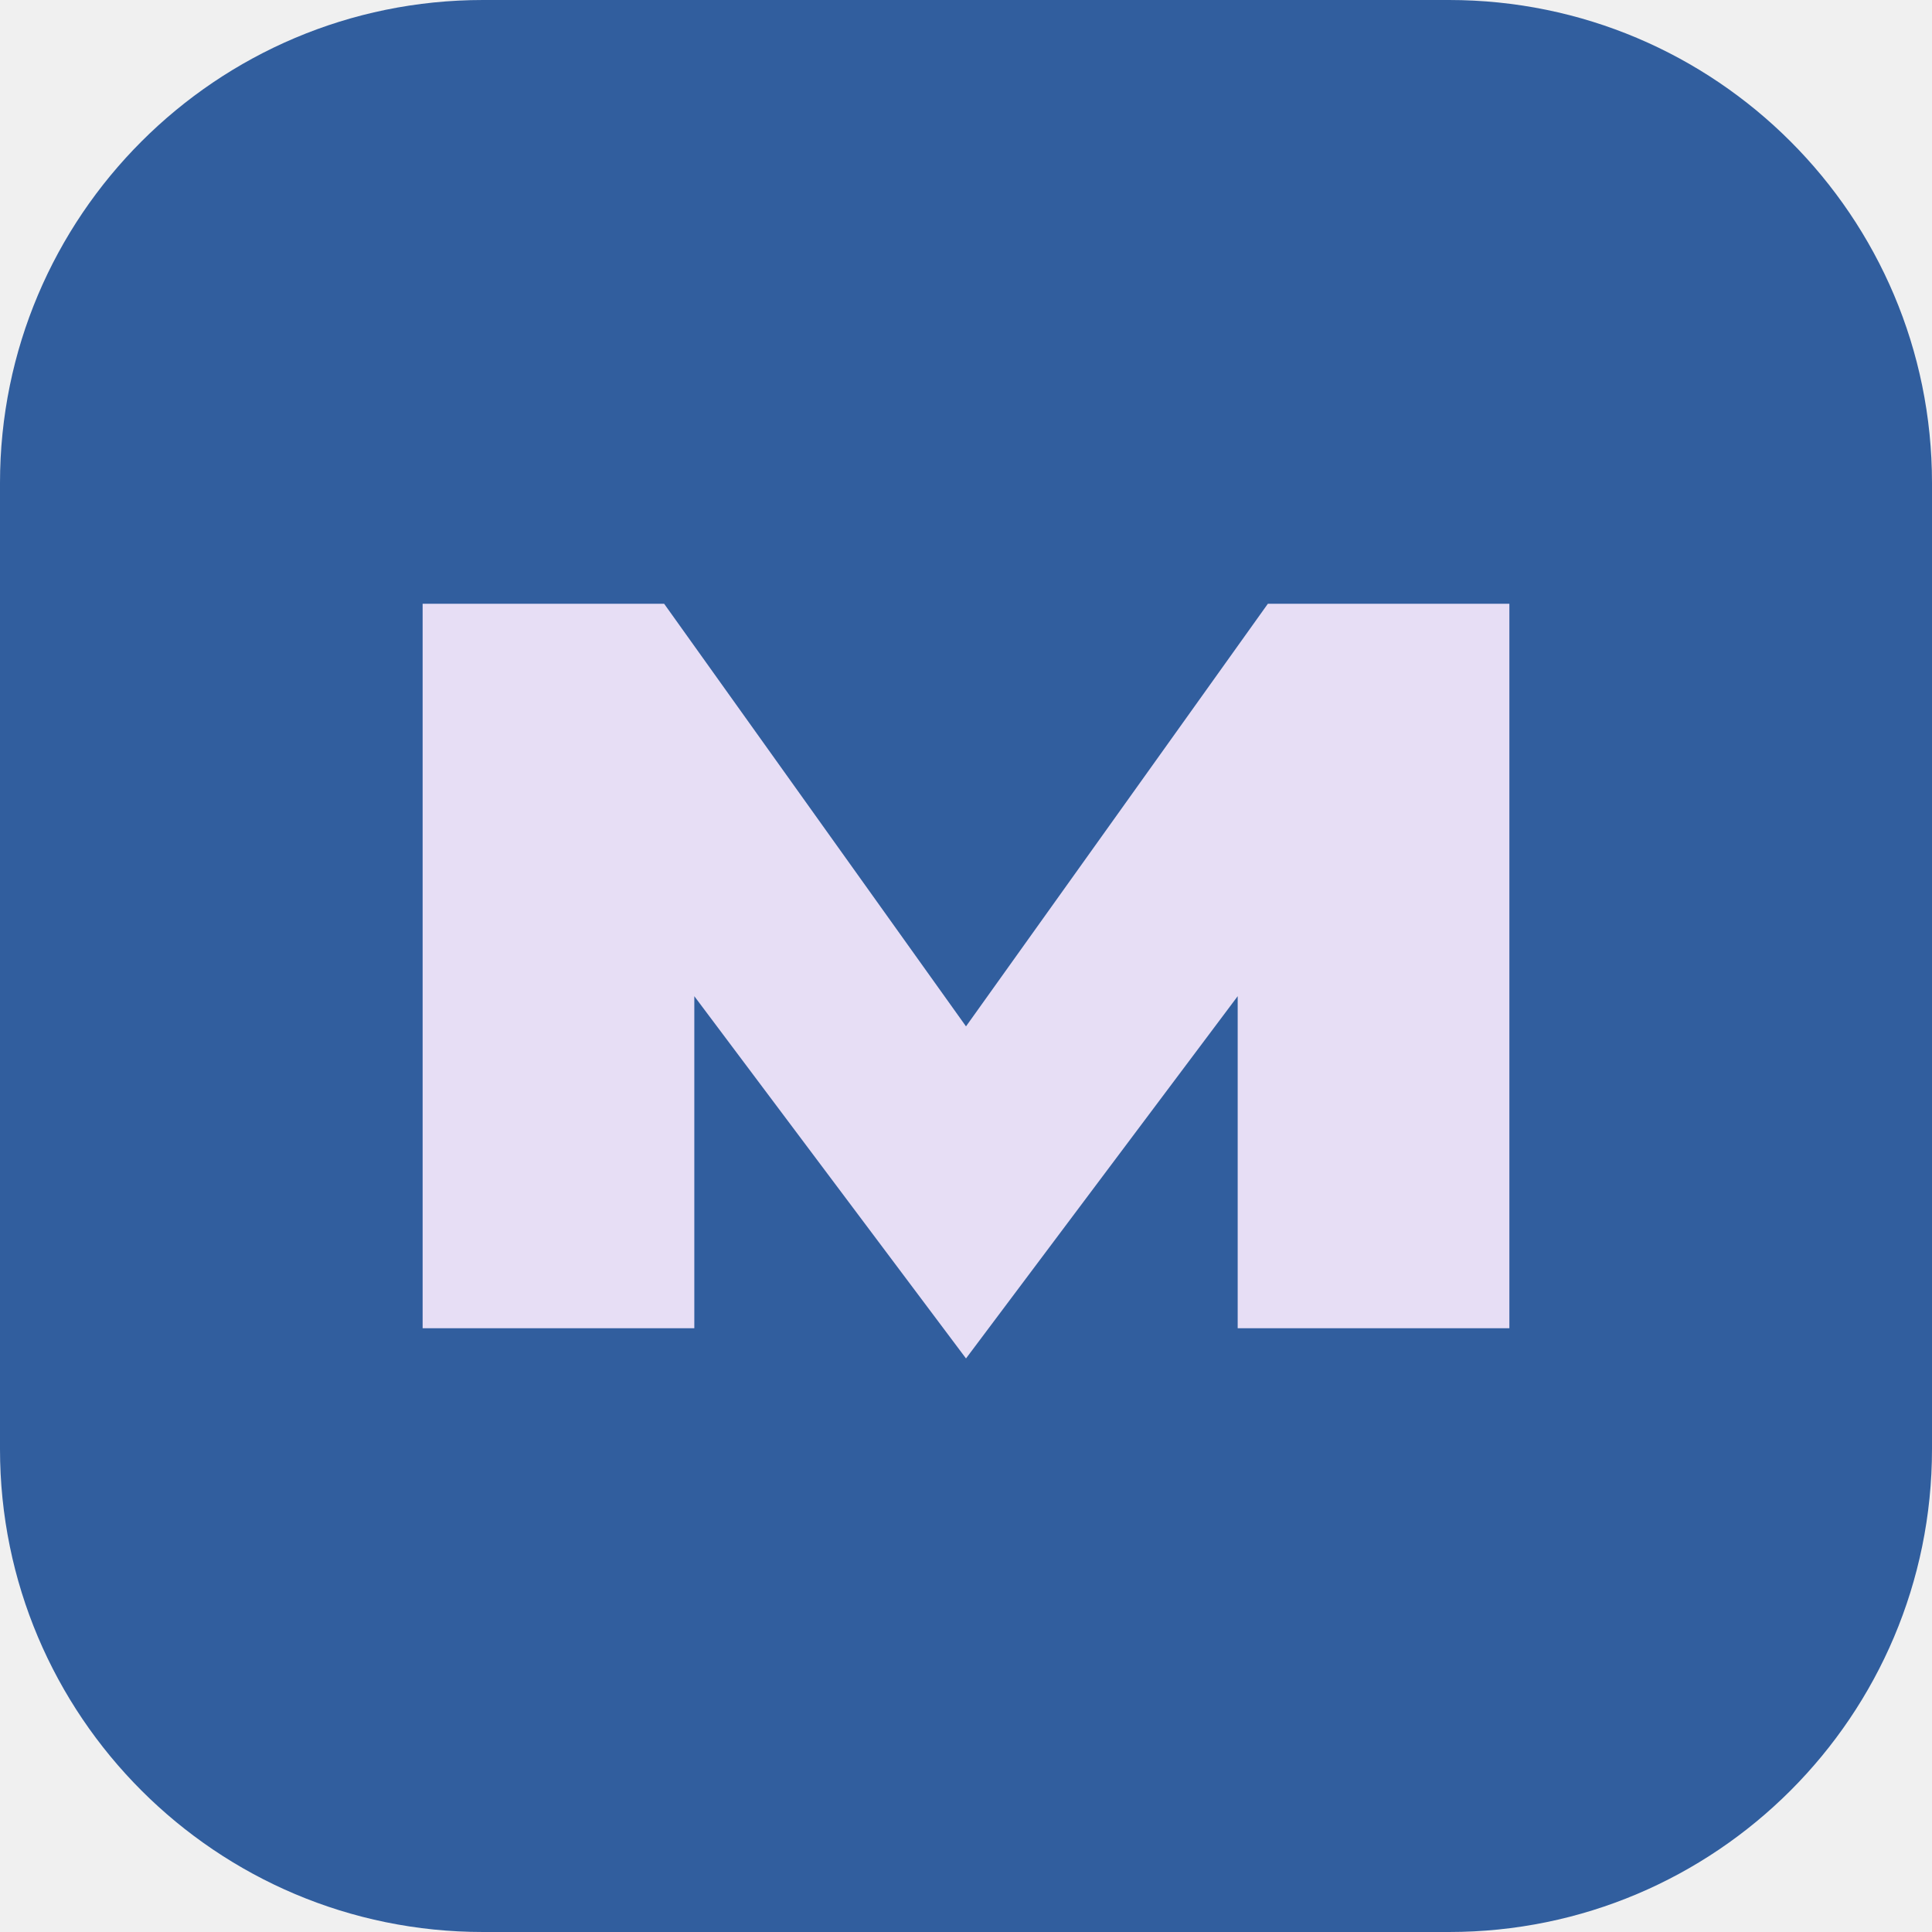
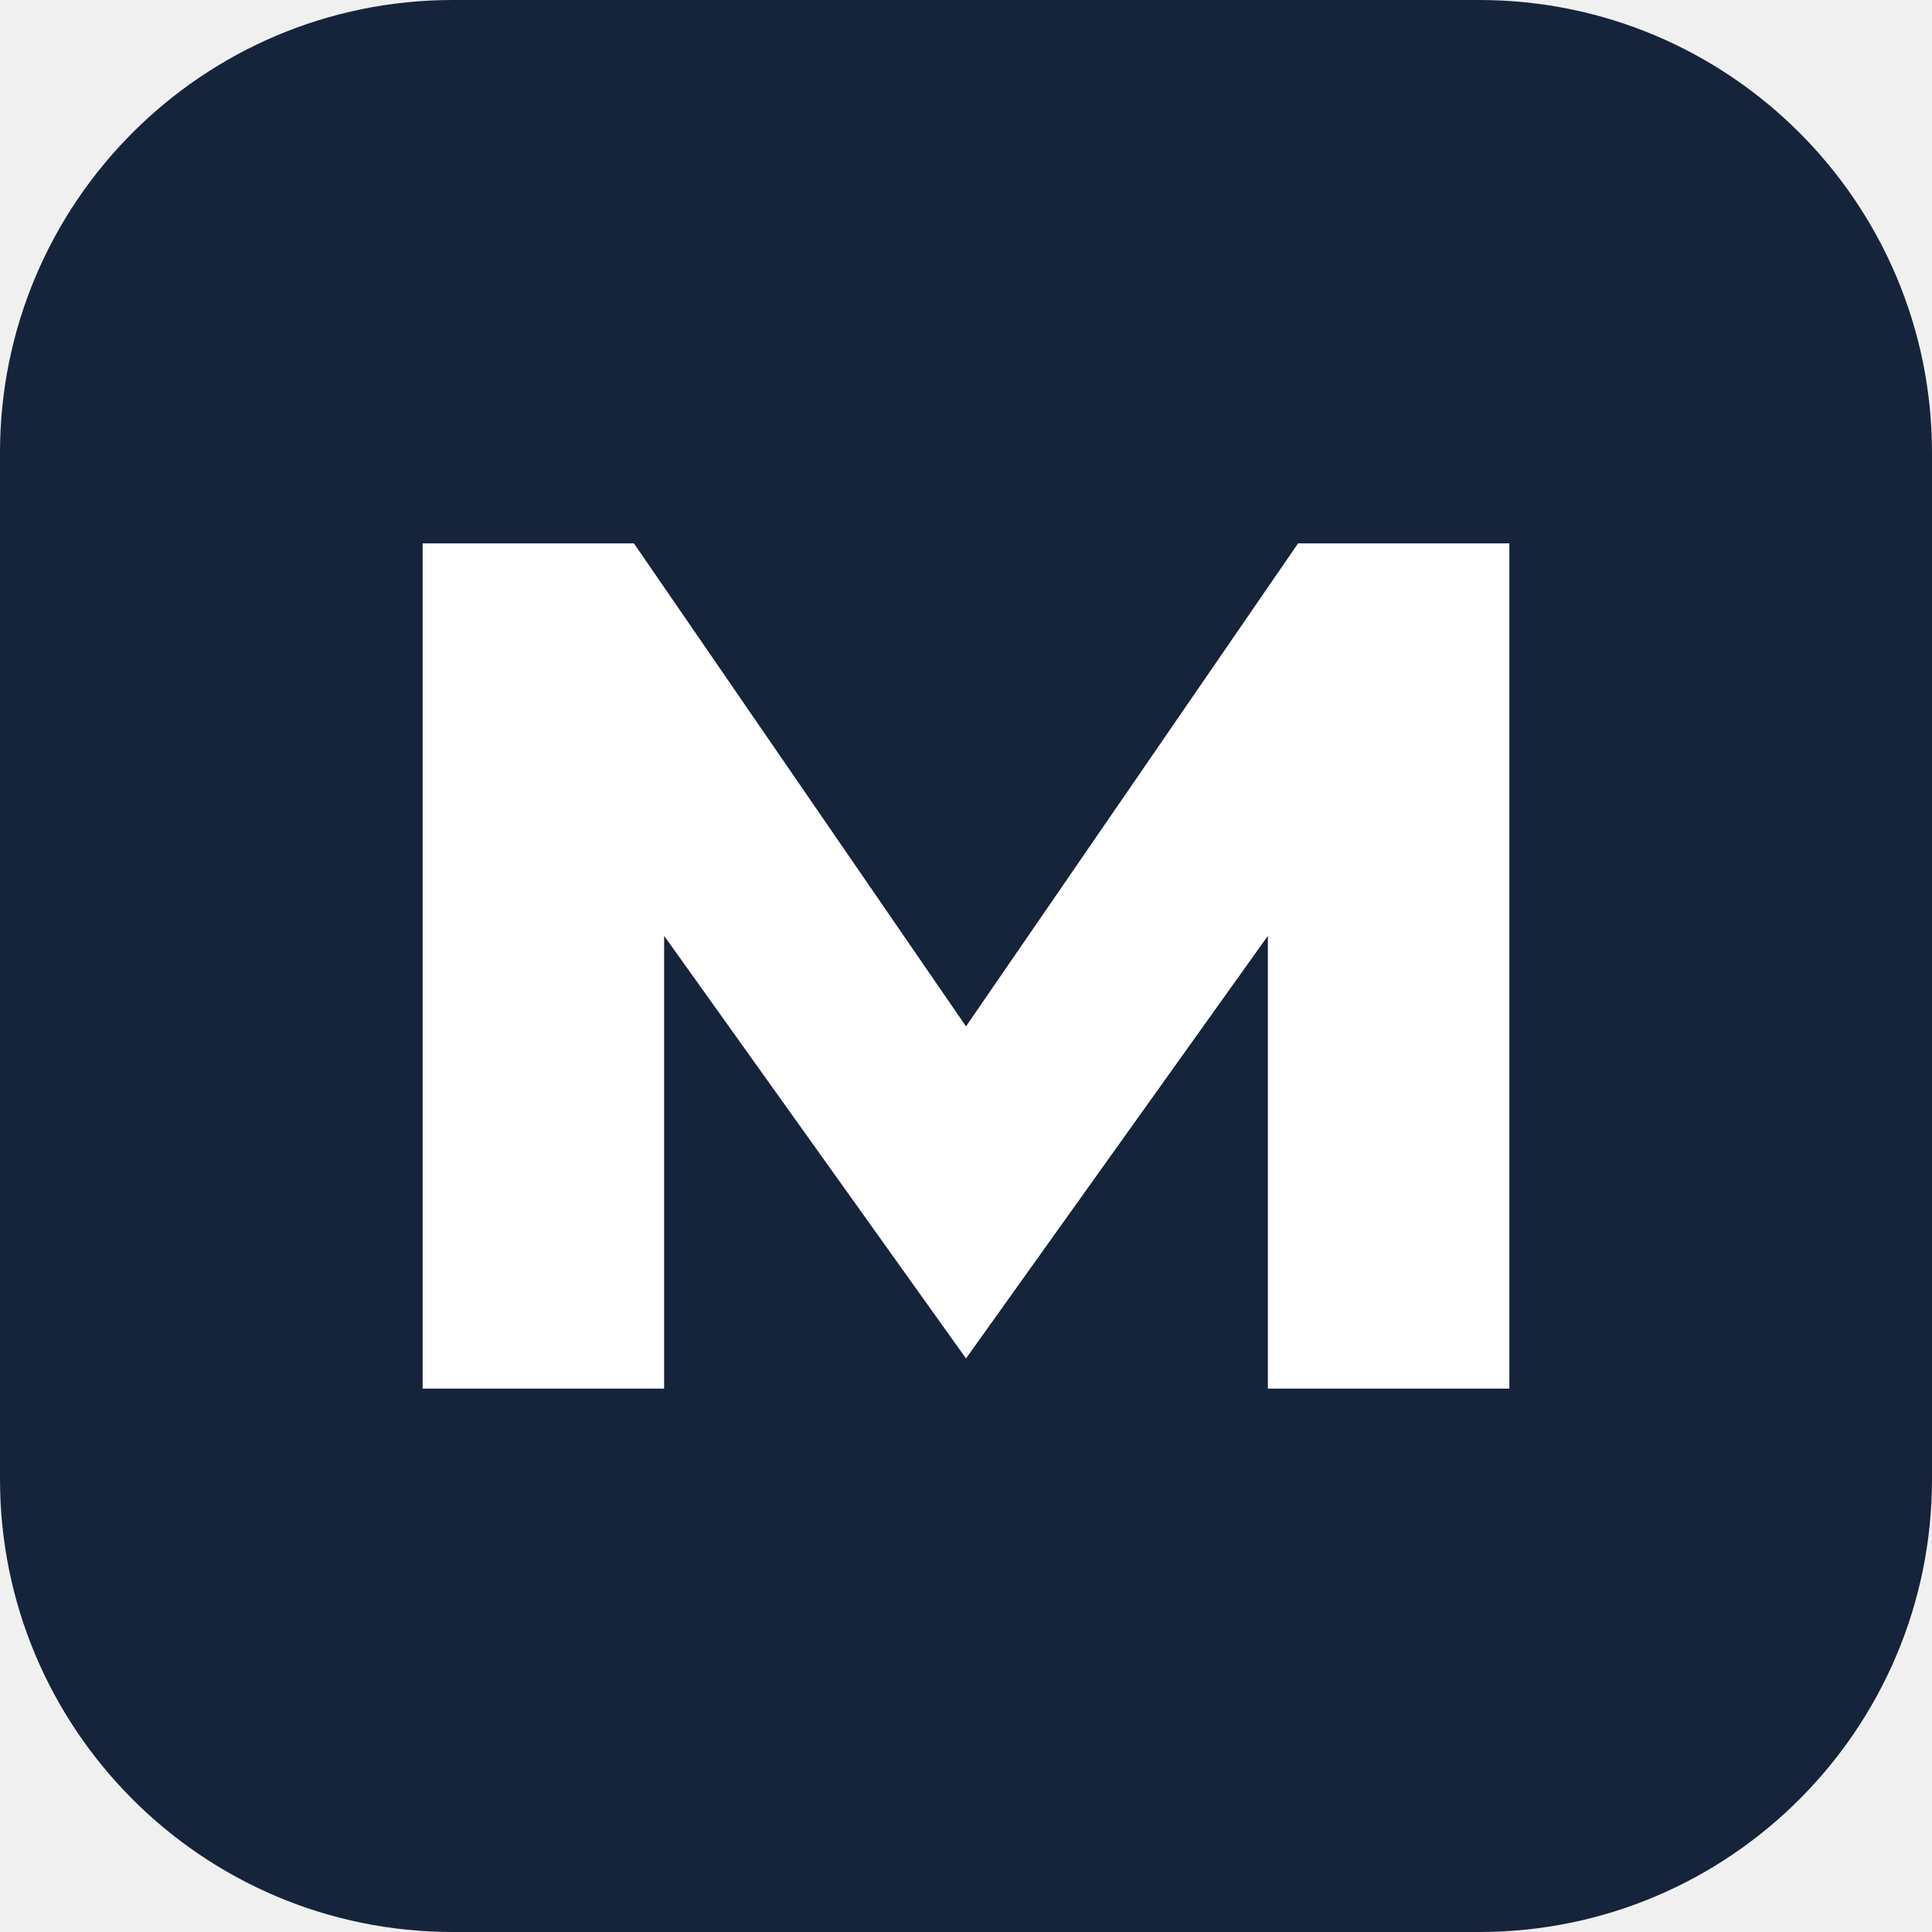
<svg xmlns="http://www.w3.org/2000/svg" viewBox="0 0 64 64">
-   <rect width="64" height="64" rx="16" fill="#315e9e" />
-   <path d="M14 44V20h8l10 14 10-14h8v24h-9V33l-9 12-9-12v11z" fill="#e7def5" />
+   <rect width="64" height="64" rx="15" fill="#15243b" />
+   <path d="M14 46V18h7l11 16 11-16h7v28h-8V31L32 45 22 31v15z" fill="white" />
</svg>
